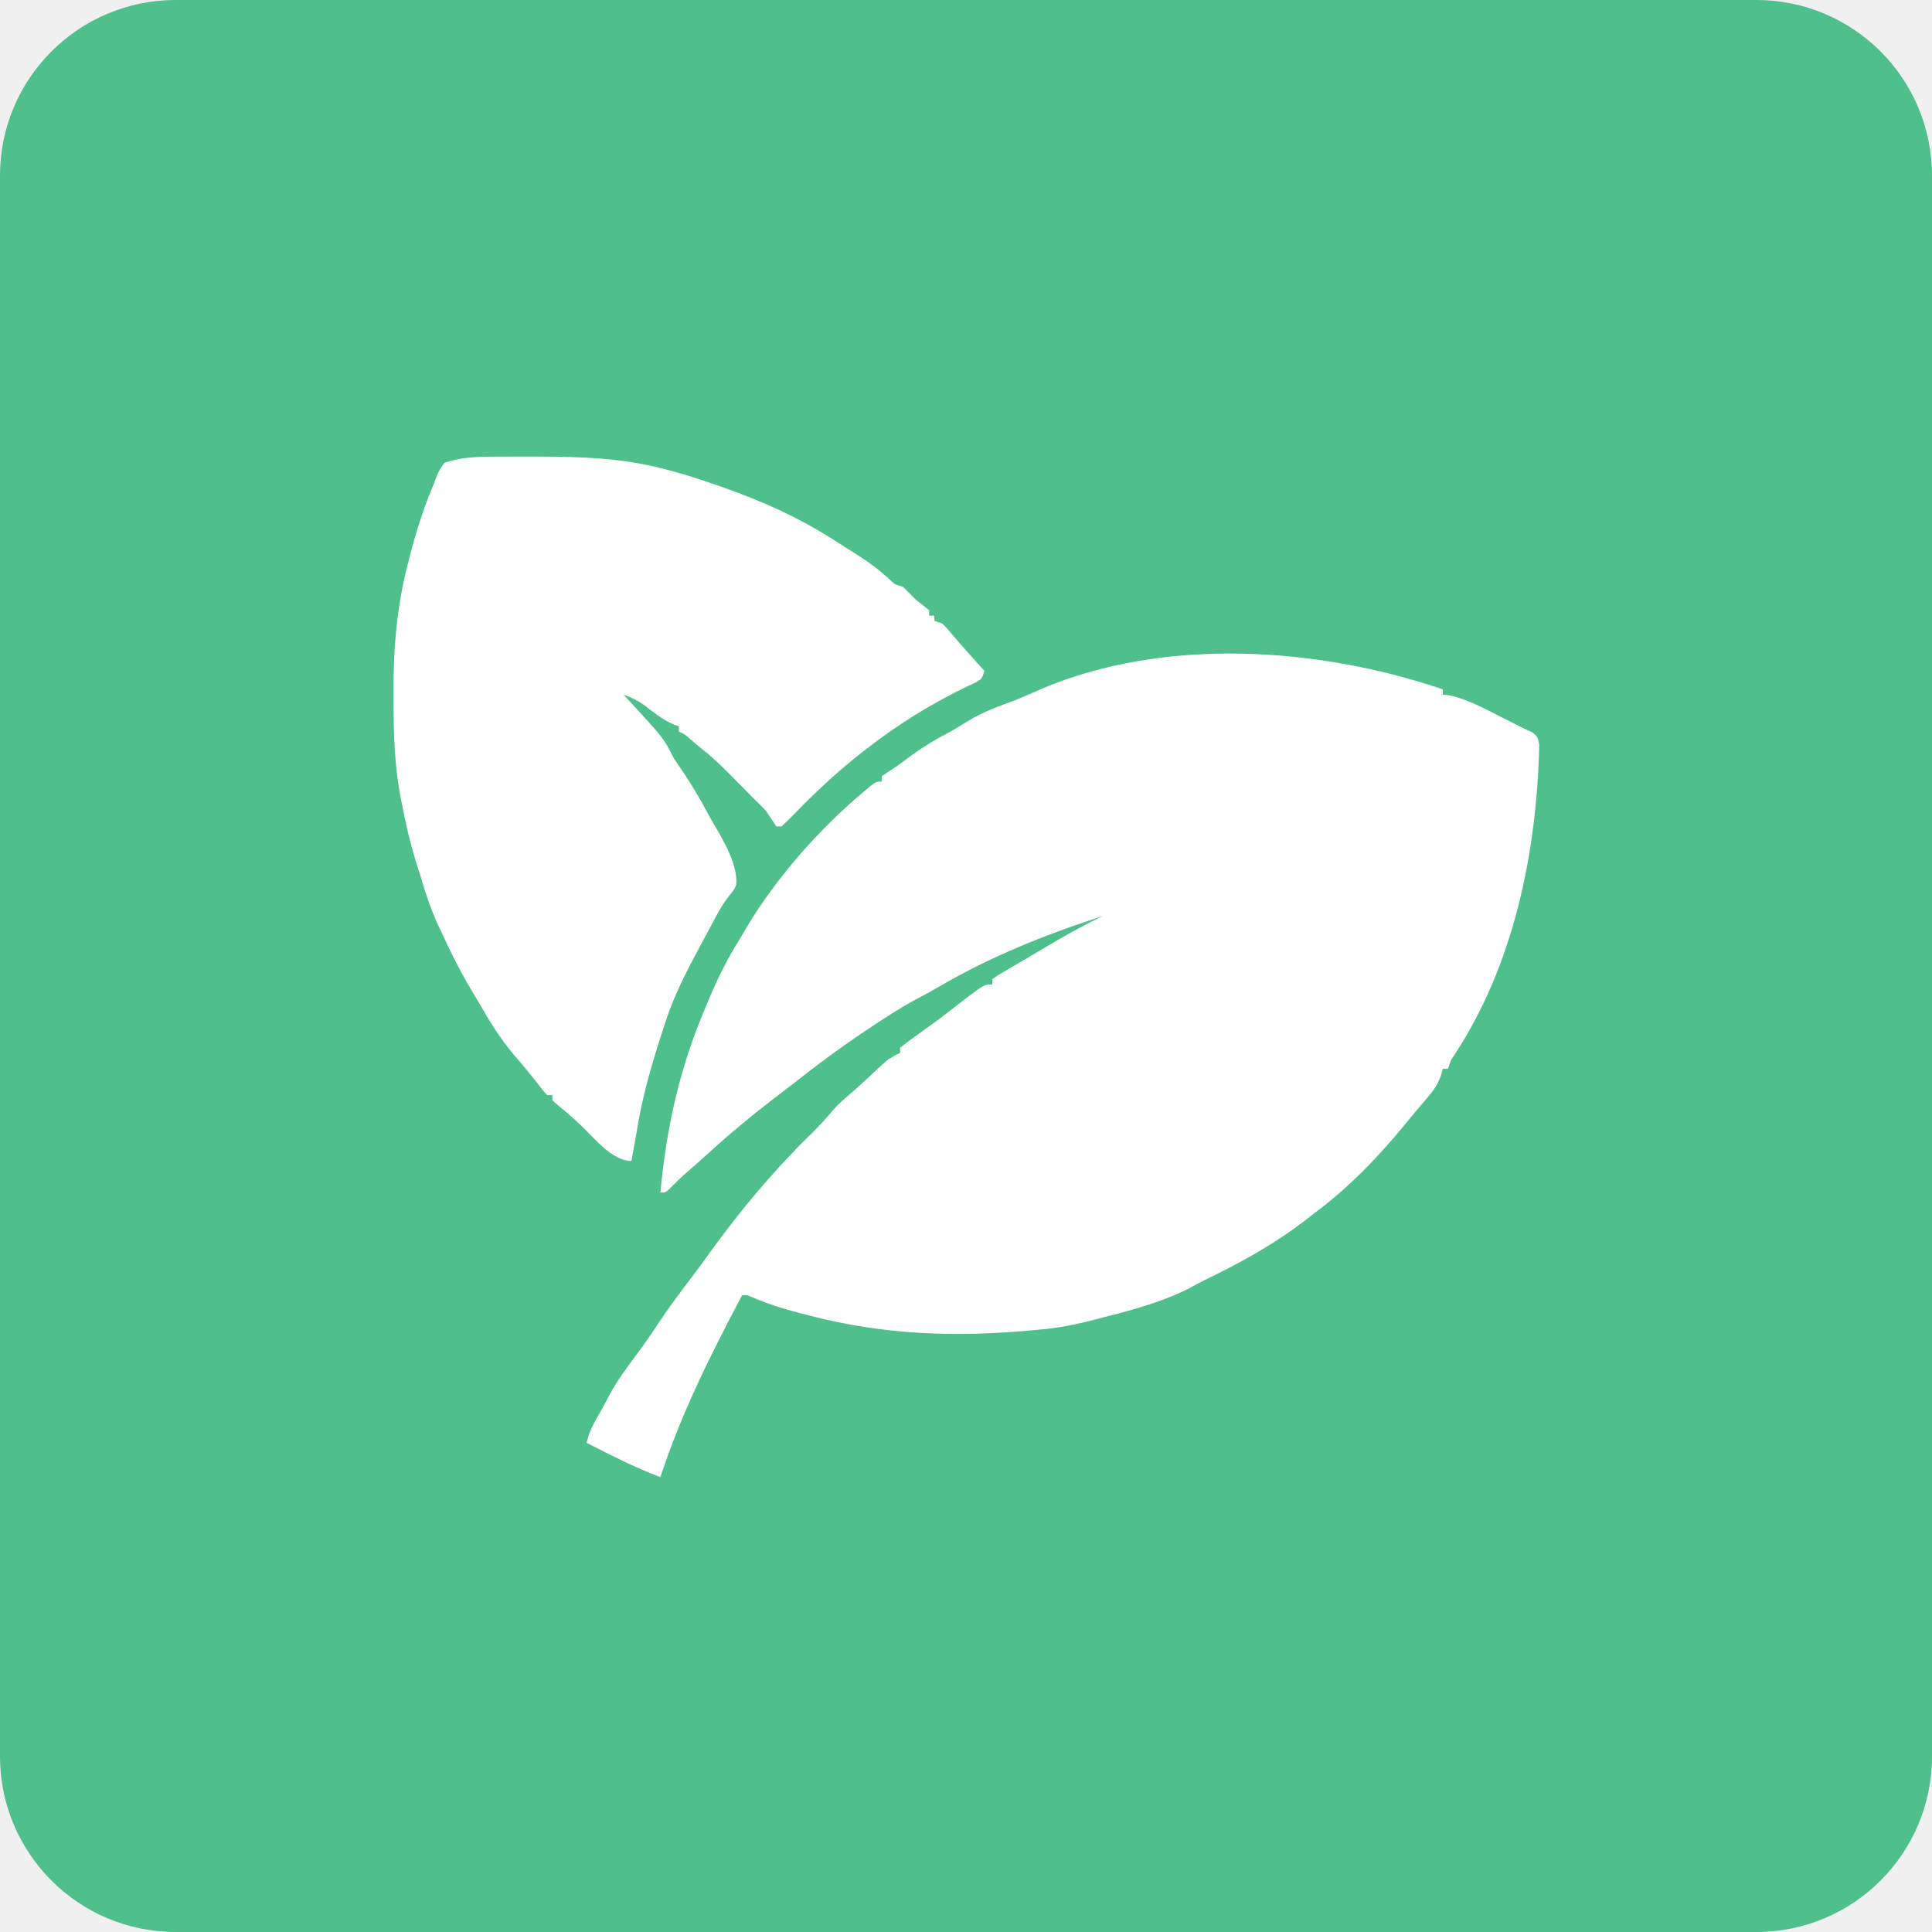
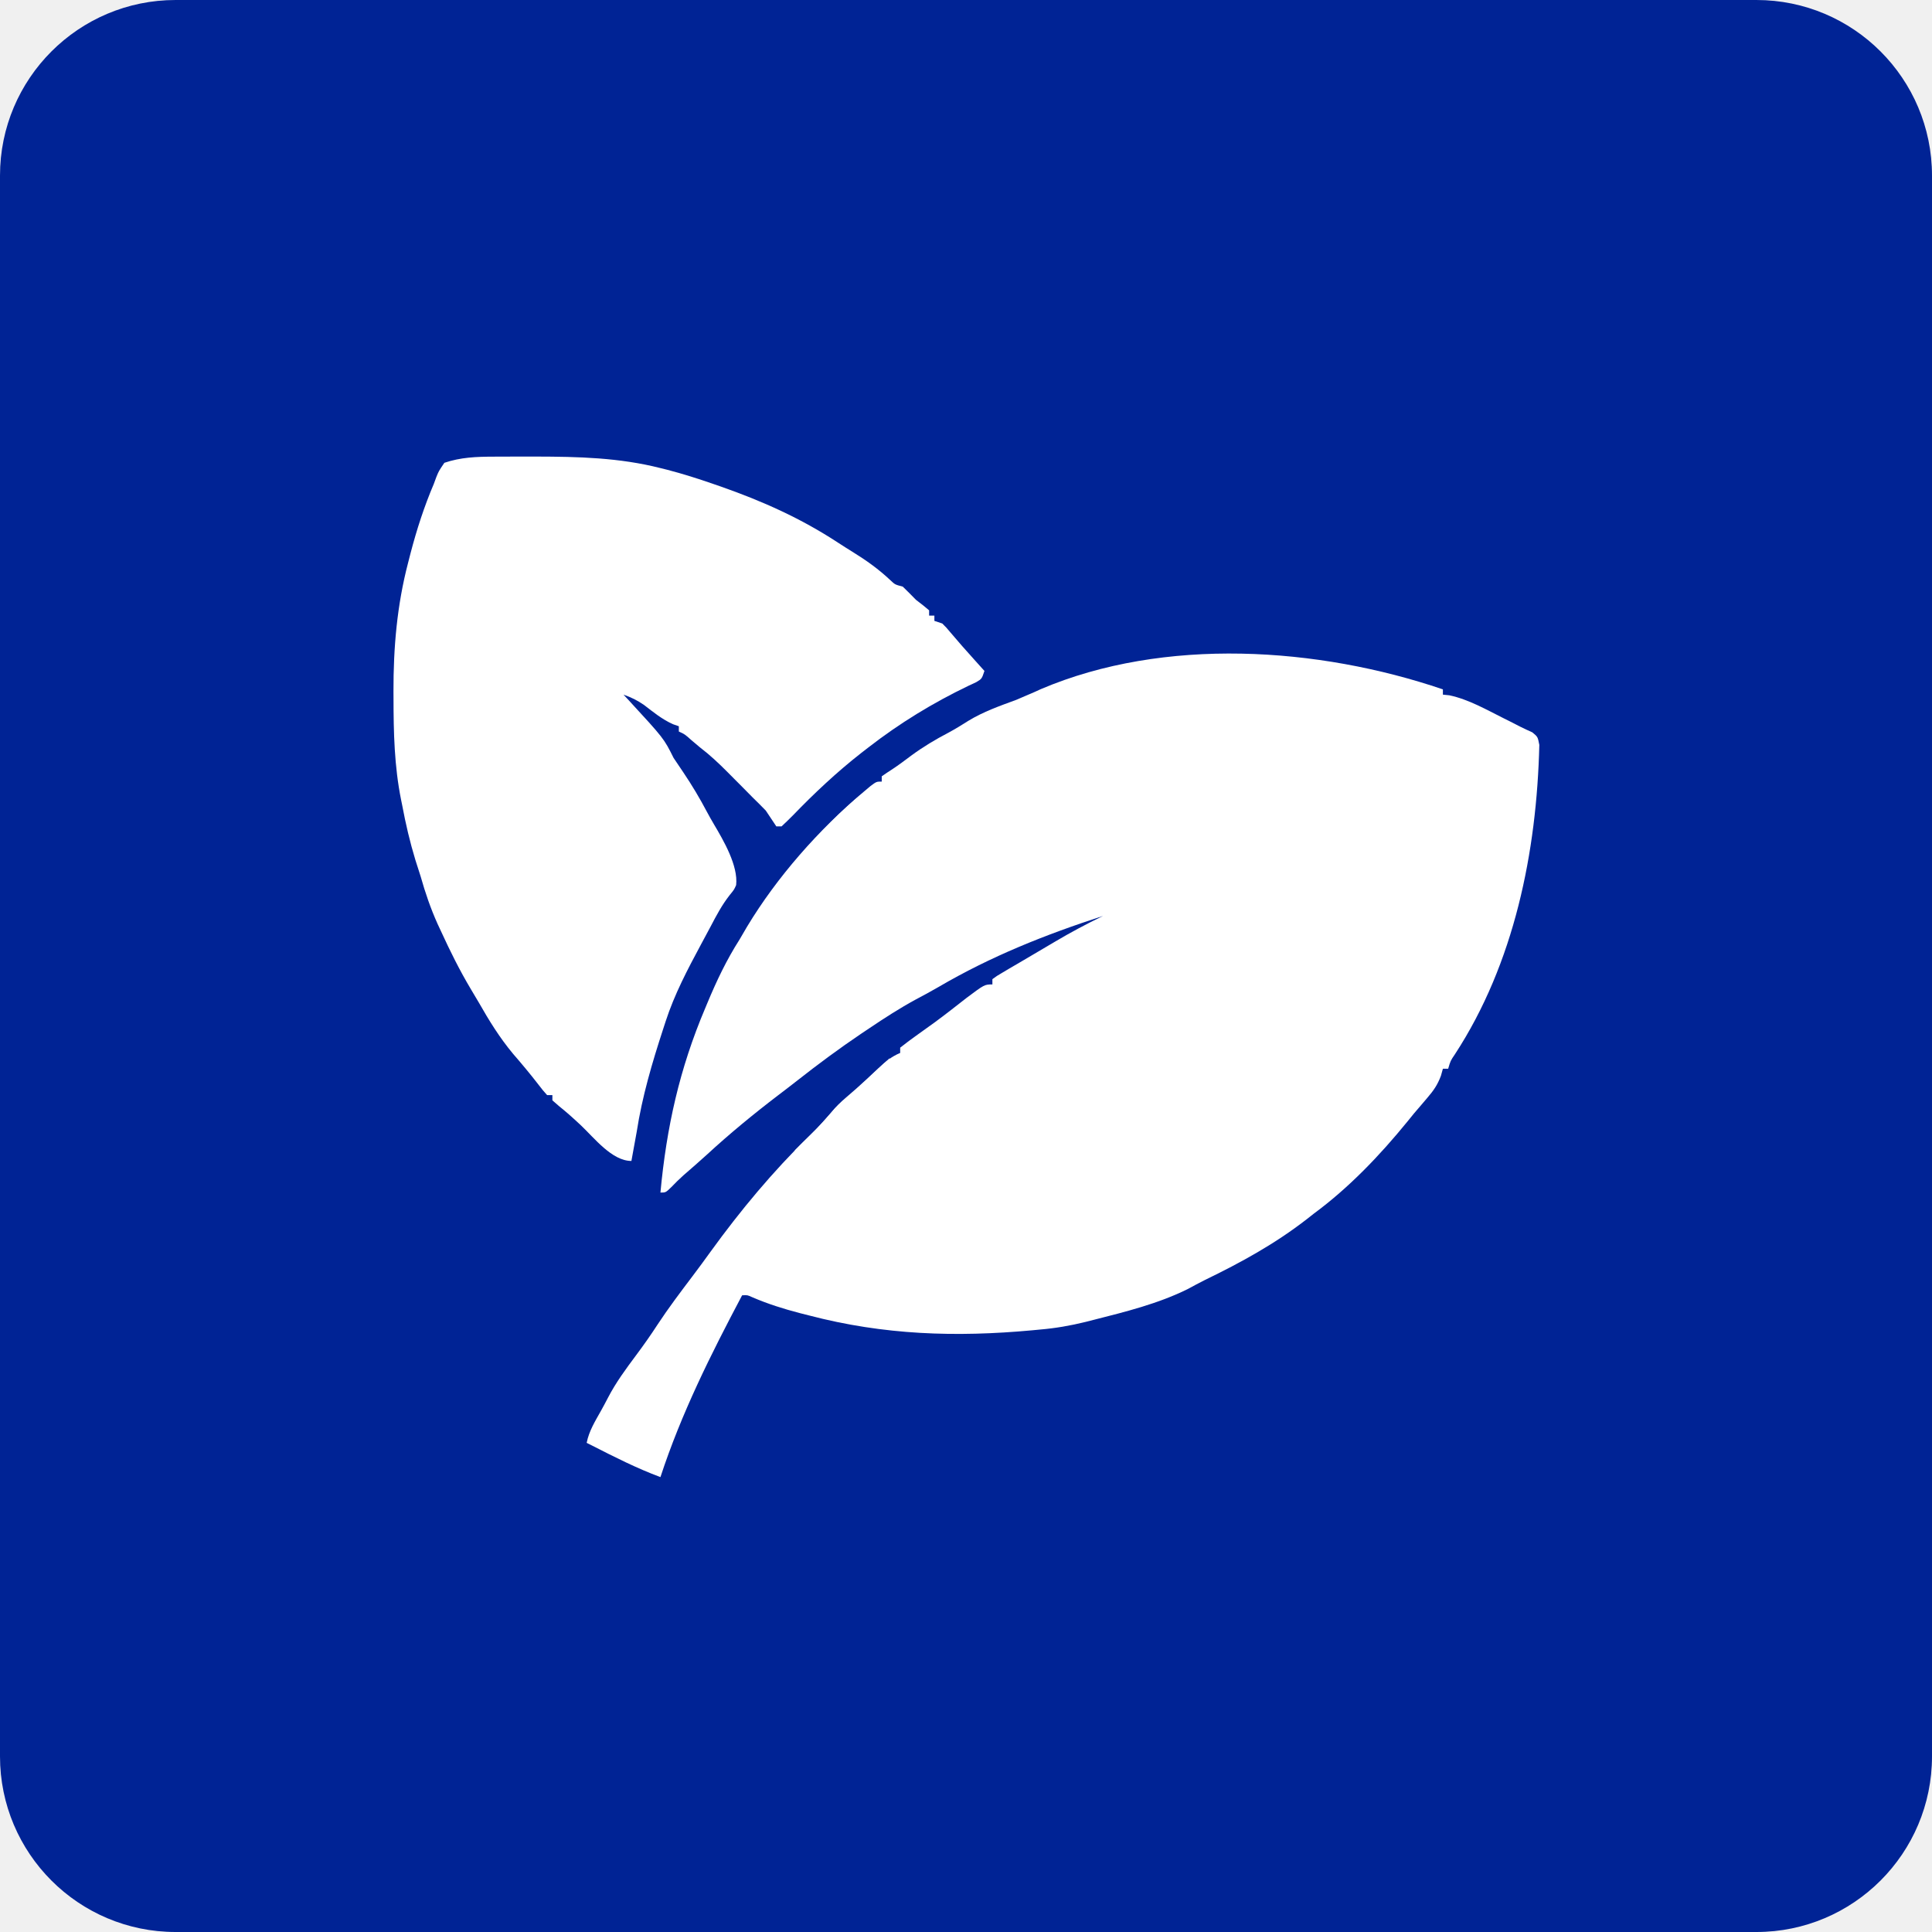
<svg xmlns="http://www.w3.org/2000/svg" width="44" height="44" viewBox="0 0 44 44" fill="none">
-   <rect width="44" height="44" rx="4" fill="#4FBF8B" />
-   <path d="M32.86 15.7C32.86 15.74 32.86 15.779 32.86 15.82C32.933 15.828 32.933 15.828 33.007 15.835C33.451 15.929 33.851 16.163 34.255 16.364C34.297 16.384 34.338 16.405 34.38 16.426C34.459 16.465 34.537 16.505 34.614 16.546C34.707 16.593 34.802 16.636 34.898 16.679C35.02 16.78 35.02 16.78 35.056 16.964C34.998 19.402 34.486 21.939 33.134 24.01C33.033 24.159 33.033 24.159 32.98 24.34C32.941 24.34 32.901 24.34 32.86 24.34C32.838 24.42 32.838 24.42 32.815 24.501C32.736 24.71 32.649 24.835 32.504 25.004C32.455 25.061 32.407 25.119 32.356 25.178C32.305 25.238 32.253 25.298 32.2 25.36C32.152 25.42 32.104 25.479 32.054 25.54C31.426 26.311 30.722 27.049 29.92 27.64C29.839 27.704 29.839 27.704 29.756 27.769C29.037 28.327 28.261 28.754 27.444 29.149C27.31 29.215 27.179 29.287 27.048 29.358C26.375 29.691 25.631 29.875 24.907 30.059C24.817 30.082 24.817 30.082 24.725 30.105C24.377 30.191 24.038 30.25 23.68 30.28C23.625 30.285 23.571 30.29 23.514 30.296C21.765 30.457 20.131 30.405 18.423 29.958C18.319 29.931 18.319 29.931 18.214 29.905C17.842 29.808 17.488 29.697 17.135 29.545C17.022 29.493 17.022 29.493 16.9 29.5C16.187 30.848 15.516 32.187 15.04 33.64C14.5 33.439 13.993 33.182 13.48 32.92C13.441 32.9 13.401 32.88 13.36 32.86C13.414 32.588 13.551 32.371 13.685 32.131C13.741 32.031 13.796 31.93 13.848 31.829C14.027 31.482 14.254 31.176 14.487 30.863C14.658 30.634 14.821 30.403 14.977 30.164C15.224 29.787 15.495 29.429 15.768 29.069C15.909 28.882 16.047 28.693 16.184 28.503C16.864 27.564 17.6 26.68 18.429 25.87C18.603 25.701 18.771 25.532 18.925 25.344C19.036 25.209 19.141 25.1 19.274 24.989C19.427 24.859 19.576 24.727 19.723 24.591C19.755 24.561 19.787 24.532 19.819 24.501C19.882 24.442 19.945 24.383 20.008 24.324C20.163 24.18 20.304 24.061 20.5 23.98C20.5 23.941 20.5 23.901 20.5 23.86C20.632 23.755 20.764 23.657 20.902 23.56C20.984 23.501 21.067 23.441 21.149 23.382C21.191 23.352 21.233 23.322 21.276 23.291C21.526 23.108 21.769 22.916 22.012 22.726C22.422 22.42 22.422 22.42 22.6 22.42C22.6 22.381 22.6 22.341 22.6 22.3C22.699 22.227 22.699 22.227 22.837 22.146C22.888 22.116 22.939 22.086 22.991 22.055C23.045 22.023 23.099 21.991 23.155 21.959C23.21 21.926 23.265 21.894 23.322 21.861C23.431 21.796 23.541 21.732 23.651 21.667C23.774 21.595 23.897 21.523 24.019 21.45C24.379 21.236 24.744 21.042 25.12 20.86C23.805 21.286 22.57 21.778 21.375 22.477C21.202 22.578 21.026 22.672 20.849 22.766C20.487 22.963 20.145 23.184 19.803 23.414C19.74 23.456 19.678 23.498 19.613 23.541C19.111 23.88 18.627 24.238 18.151 24.613C18.011 24.723 17.869 24.832 17.726 24.94C17.162 25.371 16.617 25.818 16.095 26.299C15.92 26.458 15.742 26.613 15.563 26.768C15.467 26.854 15.377 26.943 15.288 27.036C15.16 27.16 15.16 27.16 15.04 27.16C15.179 25.671 15.474 24.342 16.06 22.96C16.077 22.92 16.094 22.88 16.111 22.838C16.321 22.334 16.546 21.861 16.84 21.4C16.898 21.301 16.956 21.203 17.013 21.104C17.697 19.969 18.648 18.894 19.66 18.04C19.713 17.996 19.766 17.951 19.82 17.905C19.96 17.8 19.96 17.8 20.08 17.8C20.08 17.761 20.08 17.721 20.08 17.68C20.159 17.625 20.238 17.571 20.319 17.52C20.468 17.422 20.609 17.315 20.752 17.208C21.024 17.008 21.301 16.842 21.6 16.686C21.756 16.602 21.904 16.511 22.053 16.416C22.396 16.207 22.764 16.078 23.14 15.94C23.21 15.91 23.279 15.881 23.35 15.85C23.42 15.82 23.489 15.791 23.56 15.76C23.63 15.728 23.63 15.728 23.702 15.695C26.514 14.498 30.021 14.734 32.86 15.7Z" fill="white" />
-   <path d="M11.238 10.4C11.329 10.399 11.329 10.399 11.421 10.399C11.616 10.397 11.811 10.397 12.007 10.398C12.106 10.398 12.106 10.398 12.208 10.398C13.171 10.4 14.102 10.422 15.04 10.66C15.091 10.673 15.141 10.685 15.193 10.698C15.548 10.79 15.894 10.9 16.24 11.02C16.299 11.04 16.357 11.061 16.417 11.081C17.371 11.416 18.237 11.803 19.083 12.357C19.191 12.428 19.301 12.497 19.411 12.565C19.727 12.76 20.011 12.962 20.281 13.217C20.384 13.314 20.384 13.314 20.56 13.36C20.662 13.459 20.762 13.559 20.86 13.66C20.944 13.725 20.944 13.725 21.029 13.791C21.072 13.827 21.116 13.863 21.16 13.9C21.16 13.94 21.16 13.979 21.16 14.02C21.2 14.02 21.24 14.02 21.28 14.02C21.28 14.06 21.28 14.099 21.28 14.14C21.34 14.16 21.399 14.18 21.46 14.2C21.551 14.29 21.551 14.29 21.648 14.406C21.821 14.611 21.997 14.811 22.177 15.01C22.246 15.087 22.246 15.087 22.317 15.166C22.368 15.222 22.368 15.222 22.42 15.28C22.36 15.46 22.36 15.46 22.231 15.537C22.173 15.564 22.116 15.59 22.057 15.618C21.24 16.011 20.497 16.465 19.78 17.02C19.725 17.063 19.669 17.106 19.612 17.15C19.057 17.585 18.547 18.063 18.058 18.57C17.974 18.656 17.887 18.738 17.8 18.82C17.761 18.82 17.721 18.82 17.68 18.82C17.6 18.701 17.52 18.581 17.44 18.46C17.342 18.359 17.242 18.259 17.14 18.16C17.068 18.088 16.997 18.015 16.925 17.942C16.847 17.864 16.768 17.785 16.69 17.706C16.651 17.667 16.612 17.627 16.572 17.587C16.37 17.384 16.168 17.194 15.94 17.02C15.876 16.967 15.813 16.913 15.749 16.859C15.596 16.722 15.596 16.722 15.46 16.66C15.46 16.621 15.46 16.581 15.46 16.54C15.396 16.518 15.396 16.518 15.331 16.495C15.08 16.385 14.88 16.218 14.664 16.053C14.511 15.948 14.374 15.881 14.2 15.82C14.239 15.861 14.277 15.903 14.317 15.946C15.119 16.817 15.119 16.817 15.34 17.26C15.414 17.372 15.489 17.483 15.565 17.594C15.76 17.884 15.935 18.177 16.098 18.486C16.15 18.582 16.203 18.678 16.259 18.772C16.478 19.141 16.815 19.718 16.765 20.157C16.72 20.26 16.72 20.26 16.619 20.384C16.442 20.609 16.315 20.85 16.182 21.104C16.109 21.242 16.035 21.379 15.961 21.516C15.656 22.084 15.36 22.645 15.16 23.26C15.142 23.316 15.124 23.372 15.105 23.429C14.851 24.207 14.625 24.971 14.5 25.78C14.477 25.91 14.453 26.04 14.429 26.17C14.413 26.26 14.397 26.35 14.38 26.44C13.937 26.44 13.534 25.915 13.225 25.624C13.066 25.475 12.907 25.332 12.736 25.195C12.685 25.151 12.633 25.106 12.58 25.06C12.58 25.021 12.58 24.981 12.58 24.94C12.541 24.94 12.501 24.94 12.46 24.94C12.365 24.834 12.365 24.834 12.25 24.685C12.068 24.45 11.879 24.224 11.684 23.999C11.379 23.633 11.139 23.244 10.904 22.831C10.844 22.727 10.783 22.625 10.721 22.523C10.466 22.095 10.249 21.657 10.042 21.205C10.004 21.123 10.004 21.123 9.965 21.04C9.806 20.686 9.685 20.333 9.58 19.96C9.54 19.835 9.5 19.71 9.46 19.585C9.335 19.174 9.239 18.763 9.16 18.34C9.152 18.3 9.144 18.259 9.135 18.218C8.98 17.448 8.963 16.682 8.962 15.899C8.961 15.85 8.961 15.8 8.961 15.75C8.959 14.747 9.041 13.785 9.295 12.813C9.314 12.741 9.332 12.669 9.351 12.595C9.493 12.053 9.661 11.535 9.88 11.02C9.9 10.967 9.919 10.915 9.939 10.86C9.993 10.728 9.993 10.728 10.12 10.54C10.493 10.414 10.847 10.401 11.238 10.4Z" fill="white" />
-   <path d="M19.6 18.1C19.6 18.28 19.6 18.28 19.481 18.41C19.421 18.466 19.36 18.523 19.3 18.58C19.22 18.659 19.14 18.739 19.06 18.819C18.82 19.059 18.58 19.299 18.34 19.54C18.3 19.52 18.261 19.5 18.22 19.48C18.359 19.328 18.5 19.177 18.64 19.026C18.679 18.984 18.718 18.941 18.758 18.898C19.023 18.612 19.301 18.351 19.6 18.1Z" fill="white" />
-   <path d="M19.3 25C19.3 25.18 19.3 25.18 19.201 25.3C19.133 25.366 19.133 25.366 19.063 25.434C19.015 25.482 18.966 25.53 18.916 25.58C18.864 25.63 18.813 25.68 18.76 25.731C18.682 25.807 18.682 25.807 18.604 25.885C18.476 26.01 18.348 26.135 18.22 26.26C18.18 26.24 18.14 26.22 18.1 26.2C18.144 26.157 18.188 26.113 18.233 26.068C18.599 25.712 18.599 25.712 18.936 25.33C19.048 25.194 19.153 25.098 19.3 25Z" fill="white" />
-   <path d="M20.26 24.1C20.26 24.28 20.26 24.28 20.151 24.409C20.103 24.455 20.055 24.502 20.005 24.55C19.934 24.619 19.934 24.619 19.862 24.69C19.739 24.802 19.615 24.903 19.48 25C19.441 24.98 19.401 24.96 19.36 24.94C19.657 24.662 19.954 24.385 20.26 24.1Z" fill="white" />
+   <g clip-path="url(#clip0_239_39)">
+     <path d="M40 0H4C1.791 0 0 1.791 0 4V40C0 42.209 1.791 44 4 44H40C42.209 44 44 42.209 44 40V4C44 1.791 42.209 0 40 0Z" fill="#002395" />
+     <path d="M32.861 15.7C32.861 15.74 32.861 15.779 32.861 15.82C32.934 15.828 32.934 15.828 33.008 15.835C33.452 15.929 33.852 16.163 34.256 16.364C34.297 16.384 34.339 16.405 34.381 16.426C34.459 16.465 34.538 16.505 34.615 16.546C34.708 16.593 34.803 16.636 34.898 16.679C35.021 16.78 35.021 16.78 35.057 16.964C34.999 19.402 34.487 21.939 33.135 24.01C33.034 24.159 33.034 24.159 32.981 24.34C32.942 24.34 32.902 24.34 32.861 24.34C32.839 24.42 32.839 24.42 32.816 24.501C32.737 24.71 32.65 24.835 32.505 25.004C32.456 25.061 32.407 25.119 32.357 25.178C32.306 25.238 32.254 25.298 32.201 25.36C32.153 25.42 32.105 25.479 32.055 25.54C31.427 26.311 30.723 27.049 29.921 27.64C29.84 27.704 29.84 27.704 29.757 27.769C29.038 28.327 28.261 28.754 27.445 29.149C27.311 29.215 27.18 29.287 27.049 29.358C26.376 29.691 25.632 29.875 24.907 30.059C24.818 30.082 24.818 30.082 24.726 30.105C24.378 30.191 24.038 30.25 23.681 30.28C23.626 30.285 23.572 30.29 23.515 30.296C21.766 30.457 20.132 30.405 18.424 29.958C18.32 29.931 18.32 29.931 18.215 29.905C17.843 29.808 17.489 29.697 17.136 29.545C17.023 29.493 17.023 29.493 16.901 29.5C16.188 30.848 15.517 32.187 15.041 33.64C14.501 33.439 13.994 33.182 13.481 32.92C13.442 32.9 13.402 32.88 13.361 32.86C13.415 32.588 13.552 32.371 13.686 32.131C13.742 32.031 13.796 31.93 13.848 31.829C14.028 31.482 14.255 31.176 14.488 30.863C14.659 30.634 14.822 30.403 14.977 30.164C15.225 29.787 15.496 29.429 15.768 29.069C15.91 28.882 16.048 28.693 16.185 28.503C16.865 27.564 17.601 26.68 18.43 25.87C18.604 25.701 18.772 25.532 18.926 25.344C19.037 25.209 19.142 25.1 19.275 24.989C19.428 24.859 19.577 24.727 19.724 24.591C19.756 24.561 19.787 24.532 19.82 24.501C19.883 24.442 19.946 24.383 20.009 24.324C20.163 24.18 20.305 24.061 20.501 23.98C20.501 23.941 20.501 23.901 20.501 23.86C20.633 23.755 20.765 23.657 20.902 23.56C20.985 23.501 21.068 23.441 21.15 23.382C21.192 23.352 21.234 23.322 21.277 23.291C21.527 23.108 21.77 22.916 22.013 22.726C22.422 22.42 22.422 22.42 22.601 22.42C22.601 22.381 22.601 22.341 22.601 22.3C22.7 22.227 22.7 22.227 22.838 22.146C22.889 22.116 22.939 22.086 22.991 22.055C23.046 22.023 23.1 21.991 23.156 21.959C23.211 21.926 23.266 21.894 23.323 21.861C23.432 21.796 23.542 21.732 23.652 21.667C23.775 21.595 23.898 21.523 24.02 21.45C24.38 21.236 24.745 21.042 25.121 20.86C23.806 21.286 22.57 21.778 21.376 22.477C21.203 22.578 21.027 22.672 20.85 22.766C20.488 22.963 20.146 23.184 19.804 23.414C19.741 23.456 19.679 23.498 19.614 23.541C19.112 23.88 18.628 24.238 18.152 24.613C18.012 24.723 17.869 24.832 17.727 24.94C17.162 25.371 16.618 25.818 16.096 26.299C15.921 26.458 15.743 26.613 15.564 26.768C15.468 26.854 15.378 26.943 15.289 27.036C15.161 27.16 15.161 27.16 15.041 27.16C15.18 25.671 15.475 24.342 16.061 22.96C16.078 22.92 16.095 22.88 16.112 22.838C16.322 22.334 16.547 21.861 16.841 21.4C16.899 21.301 16.956 21.203 17.014 21.104C17.698 19.969 18.649 18.894 19.661 18.04C19.714 17.996 19.767 17.951 19.821 17.905C19.961 17.8 19.961 17.8 20.081 17.8C20.081 17.761 20.081 17.721 20.081 17.68C20.16 17.625 20.239 17.571 20.32 17.52C20.469 17.422 20.61 17.315 20.753 17.208C21.025 17.008 21.302 16.842 21.601 16.686C21.757 16.602 21.904 16.511 22.054 16.416C22.397 16.207 22.765 16.078 23.141 15.94C23.211 15.91 23.28 15.881 23.351 15.85C23.421 15.82 23.49 15.791 23.561 15.76C23.631 15.728 23.631 15.728 23.703 15.695C26.515 14.498 30.022 14.734 32.861 15.7Z" fill="white" />
+     <path d="M11.238 10.4C11.329 10.399 11.329 10.399 11.421 10.399C11.616 10.397 11.811 10.397 12.007 10.398C12.106 10.398 12.106 10.398 12.208 10.398C13.171 10.4 14.102 10.422 15.04 10.66C15.091 10.673 15.141 10.685 15.193 10.698C15.548 10.79 15.894 10.9 16.24 11.02C16.299 11.04 16.357 11.061 16.417 11.081C17.371 11.416 18.237 11.803 19.083 12.357C19.191 12.428 19.301 12.497 19.411 12.565C19.727 12.76 20.011 12.962 20.281 13.217C20.384 13.314 20.384 13.314 20.56 13.36C20.662 13.459 20.762 13.559 20.86 13.66C20.944 13.725 20.944 13.725 21.029 13.791C21.072 13.827 21.116 13.863 21.16 13.9C21.16 13.94 21.16 13.979 21.16 14.02C21.2 14.02 21.24 14.02 21.28 14.02C21.28 14.06 21.28 14.099 21.28 14.14C21.34 14.16 21.399 14.18 21.46 14.2C21.551 14.29 21.551 14.29 21.648 14.406C21.821 14.611 21.997 14.811 22.177 15.01C22.246 15.087 22.246 15.087 22.317 15.166C22.368 15.222 22.368 15.222 22.42 15.28C22.36 15.46 22.36 15.46 22.231 15.537C22.173 15.564 22.116 15.59 22.057 15.618C21.24 16.011 20.497 16.465 19.78 17.02C19.725 17.063 19.669 17.106 19.612 17.15C19.057 17.585 18.547 18.063 18.058 18.57C17.974 18.656 17.887 18.738 17.8 18.82C17.761 18.82 17.721 18.82 17.68 18.82C17.6 18.701 17.52 18.581 17.44 18.46C17.342 18.359 17.242 18.259 17.14 18.16C17.068 18.088 16.997 18.015 16.925 17.942C16.847 17.864 16.768 17.785 16.69 17.706C16.651 17.667 16.612 17.627 16.572 17.587C16.37 17.384 16.168 17.194 15.94 17.02C15.876 16.967 15.813 16.913 15.749 16.859C15.596 16.722 15.596 16.722 15.46 16.66C15.46 16.621 15.46 16.581 15.46 16.54C15.396 16.518 15.396 16.518 15.331 16.495C15.08 16.385 14.88 16.218 14.664 16.053C14.511 15.948 14.374 15.881 14.2 15.82C14.239 15.861 14.277 15.903 14.317 15.946C15.119 16.817 15.119 16.817 15.34 17.26C15.414 17.372 15.489 17.483 15.565 17.594C15.76 17.884 15.935 18.177 16.098 18.486C16.15 18.582 16.203 18.678 16.259 18.772C16.478 19.141 16.815 19.718 16.765 20.157C16.72 20.26 16.72 20.26 16.619 20.384C16.442 20.609 16.315 20.85 16.182 21.104C16.109 21.242 16.035 21.379 15.961 21.516C15.656 22.084 15.36 22.645 15.16 23.26C15.142 23.316 15.124 23.372 15.105 23.429C14.851 24.207 14.625 24.971 14.5 25.78C14.477 25.91 14.453 26.04 14.429 26.17C14.413 26.26 14.397 26.35 14.38 26.44C13.937 26.44 13.534 25.915 13.225 25.624C13.066 25.475 12.907 25.332 12.736 25.195C12.685 25.151 12.633 25.106 12.58 25.06C12.58 25.021 12.58 24.981 12.58 24.94C12.541 24.94 12.501 24.94 12.46 24.94C12.365 24.834 12.365 24.834 12.25 24.685C12.068 24.45 11.879 24.224 11.684 23.999C11.379 23.633 11.139 23.244 10.904 22.831C10.844 22.727 10.783 22.625 10.721 22.523C10.466 22.095 10.249 21.657 10.042 21.205C10.004 21.123 10.004 21.123 9.965 21.04C9.806 20.686 9.685 20.333 9.58 19.96C9.54 19.835 9.5 19.71 9.46 19.585C9.335 19.174 9.239 18.763 9.16 18.34C9.152 18.3 9.144 18.259 9.135 18.218C8.98 17.448 8.963 16.682 8.962 15.899C8.961 15.85 8.961 15.8 8.961 15.75C8.959 14.747 9.041 13.785 9.295 12.813C9.314 12.741 9.332 12.669 9.351 12.595C9.493 12.053 9.661 11.535 9.88 11.02C9.9 10.967 9.919 10.915 9.939 10.86C9.993 10.728 9.993 10.728 10.12 10.54C10.493 10.414 10.847 10.401 11.238 10.4Z" fill="white" />
+     <path d="M19.599 18.1C19.599 18.28 19.599 18.28 19.48 18.41C19.42 18.466 19.359 18.523 19.299 18.58C19.219 18.659 19.139 18.739 19.059 18.819C18.819 19.059 18.579 19.299 18.339 19.54C18.299 19.52 18.26 19.5 18.219 19.48C18.358 19.328 18.499 19.177 18.639 19.026C18.678 18.984 18.717 18.941 18.757 18.898C19.022 18.612 19.3 18.351 19.599 18.1Z" fill="white" />
+     <path d="M19.3 25C19.3 25.18 19.3 25.18 19.201 25.3C19.133 25.366 19.133 25.366 19.063 25.434C19.015 25.482 18.966 25.53 18.916 25.58C18.864 25.63 18.813 25.68 18.76 25.731C18.682 25.807 18.682 25.807 18.604 25.885C18.476 26.01 18.348 26.135 18.22 26.26C18.18 26.24 18.14 26.22 18.1 26.2C18.144 26.157 18.188 26.113 18.233 26.068C18.599 25.712 18.599 25.712 18.936 25.33C19.048 25.194 19.153 25.098 19.3 25Z" fill="white" />
+     <path d="M20.261 24.1C20.261 24.28 20.261 24.28 20.152 24.409C20.104 24.455 20.056 24.502 20.006 24.55C19.935 24.619 19.935 24.619 19.863 24.69C19.74 24.802 19.616 24.903 19.481 25C19.442 24.98 19.402 24.96 19.361 24.94C19.658 24.662 19.955 24.385 20.261 24.1Z" fill="white" />
+   </g>
+   <defs>
+     <clipPath id="clip0_239_39">
+       <rect width="44" height="44" fill="white" />
+     </clipPath>
+   </defs>
</svg>
